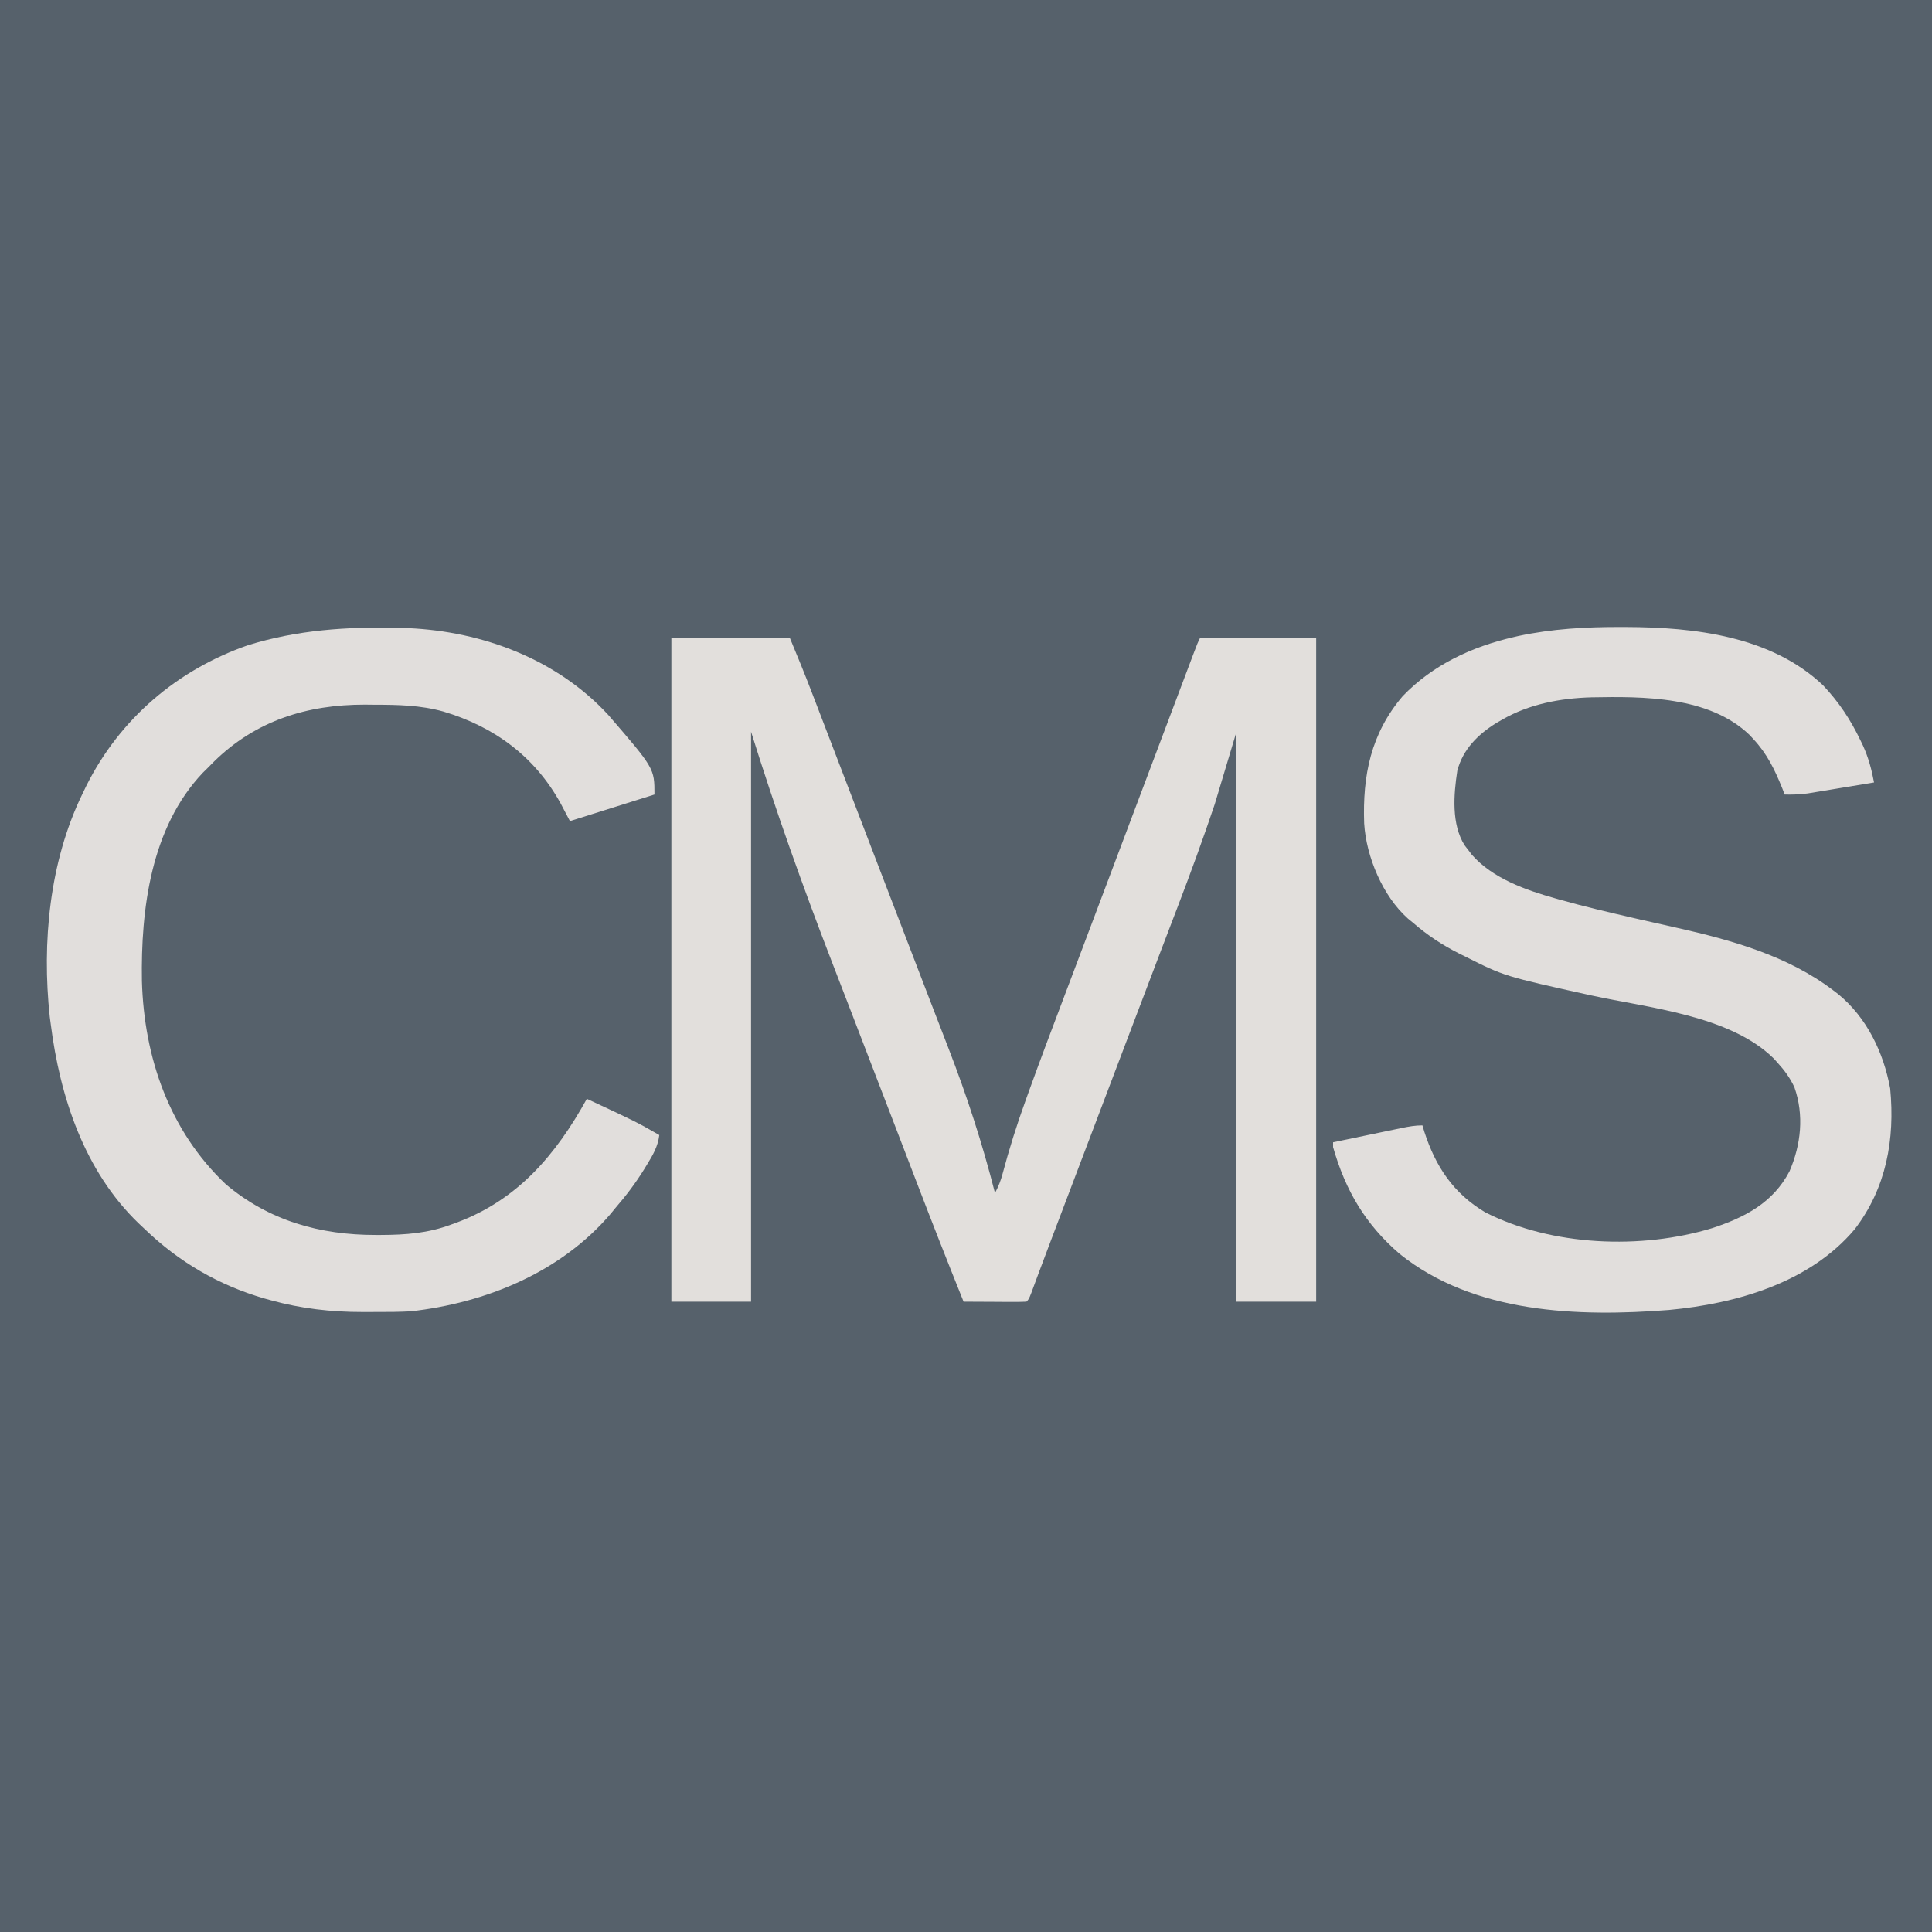
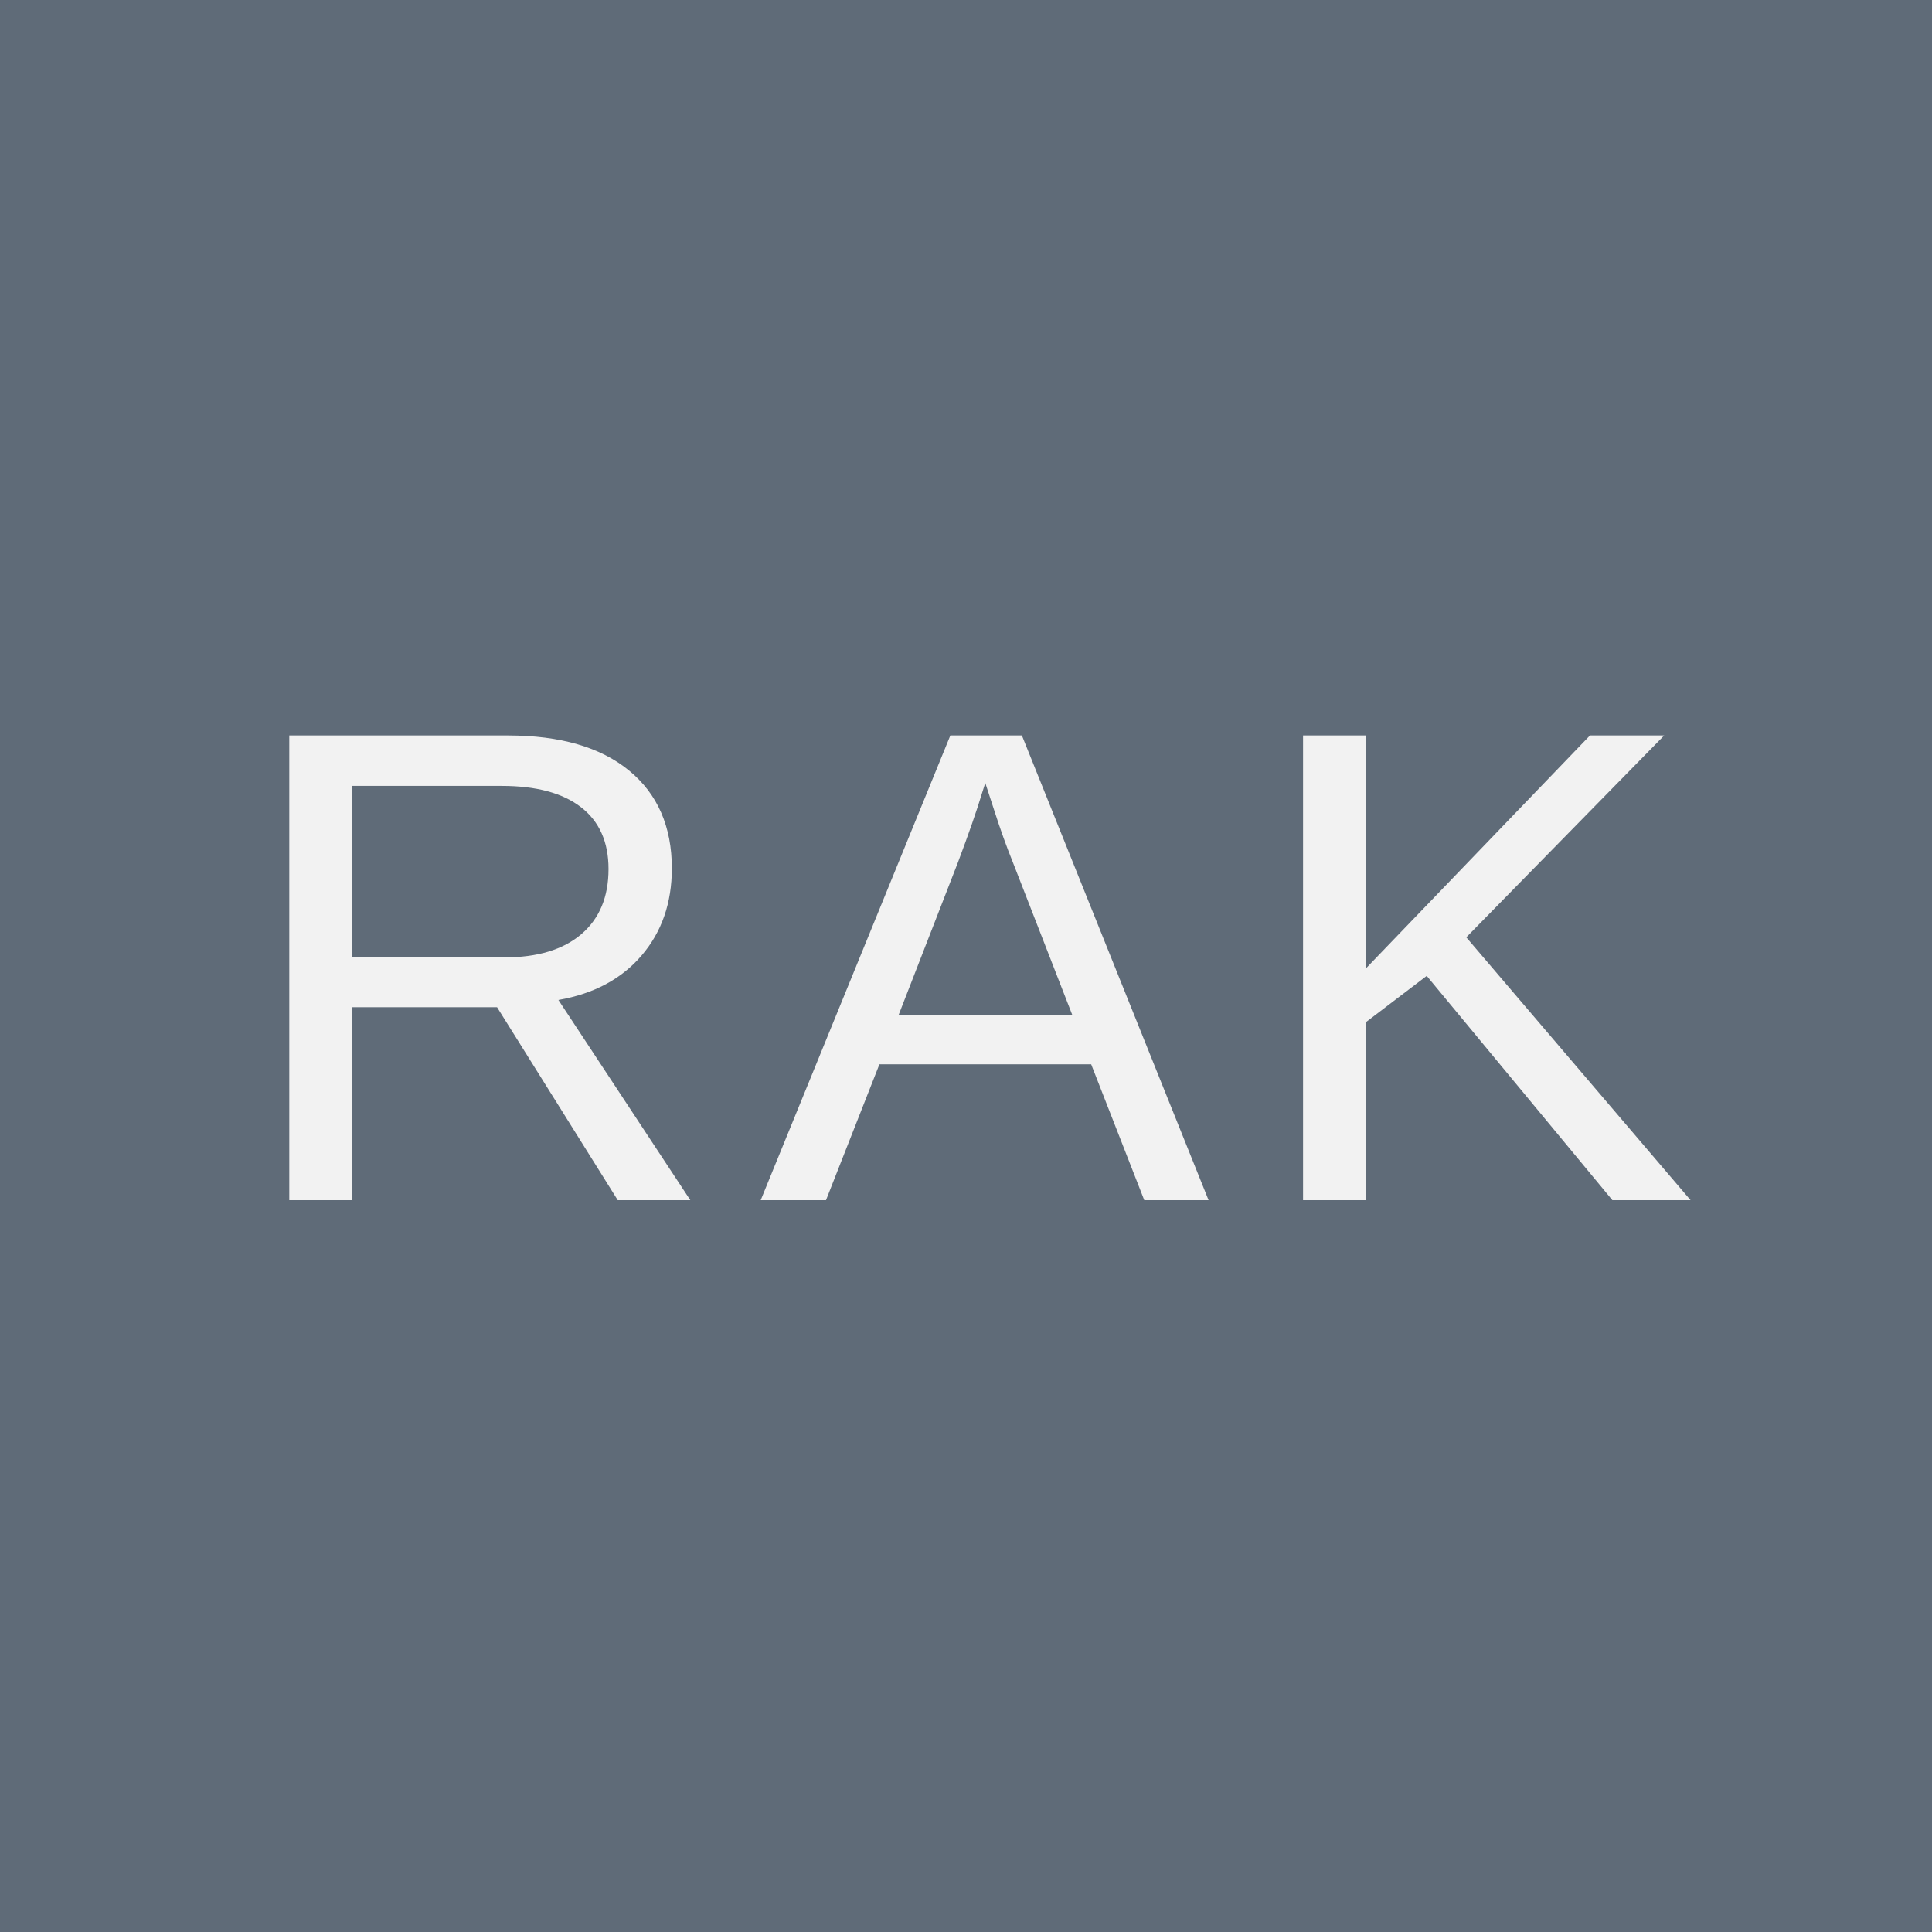
- <svg xmlns="http://www.w3.org/2000/svg" version="1.1" width="800" height="800">
-   <path d="M0 0 C264 0 528 0 800 0 C800 264 800 528 800 800 C536 800 272 800 0 800 C0 536 0 272 0 0 Z " fill="#56616B" transform="translate(0,0)" />
-   <path d="M0 0 C16.17 0 32.34 0 49 0 C52.17 7.609 55.286 15.201 58.23 22.895 C58.618 23.903 59.006 24.912 59.405 25.951 C60.668 29.238 61.928 32.525 63.188 35.812 C64.081 38.141 64.975 40.469 65.869 42.797 C72.321 59.603 78.759 76.416 85.192 93.229 C90.054 105.933 94.933 118.63 99.82 131.323 C102.775 139.001 105.726 146.681 108.676 154.361 C110.666 159.538 112.661 164.711 114.67 169.881 C122.329 189.605 128.784 209.493 134 230 C135.397 227.364 136.405 224.884 137.156 222 C139.864 211.835 142.988 201.89 146.562 191.996 C146.998 190.783 147.434 189.57 147.883 188.32 C152.617 175.182 157.551 162.12 162.5 149.062 C163.491 146.443 164.481 143.823 165.471 141.203 C167.03 137.079 168.589 132.954 170.149 128.83 C174.001 118.649 177.843 108.464 181.68 98.277 C182.096 97.173 182.096 97.173 182.52 96.047 C183.638 93.078 184.756 90.109 185.874 87.139 C190.424 75.059 194.977 62.979 199.53 50.899 C200.492 48.348 201.454 45.797 202.415 43.245 C204.927 36.58 207.44 29.915 209.954 23.25 C210.686 21.311 211.417 19.371 212.148 17.431 C213.13 14.824 214.114 12.219 215.098 9.613 C215.382 8.859 215.666 8.104 215.958 7.326 C217.886 2.229 217.886 2.229 219 0 C234.84 0 250.68 0 267 0 C267 90.75 267 181.5 267 275 C256.11 275 245.22 275 234 275 C234 197.12 234 119.24 234 39 C231.03 48.9 228.06 58.8 225 69 C220.155 83.389 214.968 97.607 209.536 111.782 C208.322 114.95 207.113 118.119 205.904 121.289 C204.606 124.691 203.308 128.093 202.009 131.494 C197.507 143.283 193.031 155.082 188.559 166.883 C186.262 172.94 183.965 178.997 181.668 185.055 C181.208 186.267 180.748 187.48 180.274 188.73 C177.08 197.154 173.884 205.577 170.688 214 C169.185 217.961 167.682 221.922 166.179 225.883 C164.985 229.03 163.79 232.177 162.596 235.324 C161.272 238.812 159.949 242.301 158.625 245.789 C158.216 246.865 157.808 247.942 157.387 249.05 C155.605 253.747 153.83 258.446 152.082 263.155 C151.8 263.915 151.517 264.676 151.226 265.459 C150.501 267.415 149.78 269.372 149.059 271.33 C148 274 148 274 147 275 C145.073 275.087 143.143 275.107 141.215 275.098 C140.162 275.095 139.108 275.093 138.023 275.09 C136.661 275.081 135.299 275.072 133.938 275.062 C131.63 275.051 129.322 275.04 127.014 275.029 C124.007 275.015 124.007 275.015 121 275 C114.399 258.616 107.943 242.183 101.625 225.688 C100.759 223.429 99.892 221.171 99.025 218.913 C97.235 214.25 95.446 209.586 93.657 204.922 C90.698 197.21 87.73 189.501 84.761 181.793 C81.45 173.198 78.147 164.6 74.846 156.001 C72.202 149.119 69.547 142.241 66.887 135.366 C54.562 103.496 43.192 71.615 33 39 C33 116.88 33 194.76 33 275 C22.11 275 11.22 275 0 275 C0 184.25 0 93.5 0 0 Z " fill="#E2DFDC" transform="translate(278,264)" />
-   <path d="M0 0 C0.798 0.001 1.597 0.002 2.419 0.003 C30.713 0.104 62.386 3.747 83.914 24.109 C90.519 31.075 95.384 38.448 99.5 47.062 C99.83 47.751 100.16 48.439 100.5 49.148 C102.757 54.106 104.066 59.026 105.062 64.375 C100.758 65.093 96.453 65.805 92.147 66.511 C90.685 66.752 89.222 66.995 87.76 67.239 C85.65 67.591 83.54 67.937 81.43 68.281 C80.162 68.491 78.895 68.7 77.589 68.916 C74.361 69.336 71.312 69.462 68.062 69.375 C67.711 68.469 67.359 67.563 66.996 66.629 C63.897 58.982 60.764 52.481 55.062 46.375 C54.299 45.549 54.299 45.549 53.52 44.707 C36.771 28.62 9.503 28.721 -12.075 29.133 C-24.858 29.498 -37.769 31.907 -48.938 38.375 C-49.744 38.839 -50.551 39.303 -51.383 39.781 C-58.93 44.464 -65.144 50.62 -67.488 59.449 C-69.011 69.365 -69.999 81.682 -64.461 90.418 C-63.958 91.064 -63.455 91.71 -62.938 92.375 C-62.476 92.99 -62.015 93.605 -61.539 94.238 C-52.912 104.113 -39.149 108.936 -26.938 112.375 C-25.901 112.67 -25.901 112.67 -24.843 112.971 C-14.988 115.738 -5.036 118.081 4.938 120.375 C6.048 120.63 7.158 120.886 8.302 121.149 C13.379 122.313 18.459 123.464 23.547 124.586 C46.017 129.619 69.463 136.22 88.062 150.375 C88.746 150.894 89.429 151.414 90.133 151.949 C102.073 161.687 109.01 176.18 111.75 191.125 C113.779 212.181 110.11 232.369 97.062 249.375 C78.359 271.57 48.063 280.203 20.136 282.806 C-17.48 285.742 -60.547 284.311 -91.301 259.641 C-105.537 247.408 -113.796 233.369 -118.938 215.375 C-118.938 214.715 -118.938 214.055 -118.938 213.375 C-114.151 212.374 -109.364 211.377 -104.576 210.384 C-102.947 210.046 -101.319 209.706 -99.69 209.366 C-97.35 208.876 -95.009 208.391 -92.668 207.906 C-91.94 207.753 -91.212 207.6 -90.461 207.442 C-87.56 206.845 -84.908 206.375 -81.938 206.375 C-81.553 207.665 -81.553 207.665 -81.16 208.98 C-76.499 223.372 -69.194 234.469 -55.938 242.375 C-28.342 256.419 8.668 257.867 38.129 248.898 C51.573 244.466 63.265 238.398 70.062 225.375 C74.837 214.334 76.143 202.11 72.098 190.613 C70.287 186.699 67.961 183.552 65.062 180.375 C64.25 179.482 64.25 179.482 63.422 178.57 C45.228 160.772 11.658 157.737 -12.064 152.546 C-48.031 144.601 -48.031 144.601 -64.125 136.5 C-64.982 136.08 -65.838 135.66 -66.721 135.227 C-73.771 131.67 -79.968 127.576 -85.938 122.375 C-86.595 121.839 -87.252 121.302 -87.93 120.75 C-98.381 111.46 -105.217 95.092 -106.062 81.346 C-106.763 61.492 -103.321 44.13 -90.09 28.613 C-77.641 15.667 -61.486 8.165 -44.188 4.188 C-43.19 3.955 -43.19 3.955 -42.171 3.718 C-28.267 0.739 -14.177 -0.038 0 0 Z " fill="#E1DEDC" transform="translate(670.9375,259.625)" />
-   <path d="M0 0 C1.305 0.03 2.609 0.059 3.953 0.09 C34.895 1.463 65.569 12.975 86.82 35.98 C106 58.181 106 58.181 106 69 C94.45 72.63 82.9 76.26 71 80 C69.742 77.608 68.484 75.215 67.188 72.75 C56.481 53.275 39.704 40.924 18.562 34.625 C8.966 31.969 -0.289 31.818 -10.188 31.812 C-11.426 31.8 -12.664 31.788 -13.939 31.775 C-37.884 31.738 -59.179 38.445 -76.387 55.355 C-77.68 56.665 -77.68 56.665 -79 58 C-79.666 58.656 -80.333 59.312 -81.02 59.988 C-102.542 82.676 -106.725 116.505 -106.238 146.25 C-105.33 178.03 -94.843 208.233 -71.504 230.367 C-53.586 245.49 -32.486 251.409 -9.312 251.375 C-8.65 251.374 -7.988 251.373 -7.305 251.372 C3.117 251.327 12.213 250.665 22 247 C22.65 246.764 23.301 246.528 23.971 246.285 C49.353 236.885 65.199 218.143 78 195 C98.414 204.507 98.414 204.507 108 210 C107.438 214.687 105.365 218.237 102.938 222.188 C102.533 222.852 102.128 223.516 101.711 224.2 C98.215 229.835 94.346 234.988 90 240 C89.287 240.869 88.574 241.738 87.84 242.633 C67.148 266.883 36.148 279.538 5 283 C0.387 283.231 -4.212 283.289 -8.829 283.261 C-10.867 283.25 -12.904 283.261 -14.941 283.273 C-27.789 283.289 -40.347 281.866 -52.75 278.438 C-53.675 278.182 -54.601 277.927 -55.554 277.664 C-74.417 272.179 -90.855 262.601 -105 249 C-105.857 248.194 -106.714 247.389 -107.598 246.559 C-130.093 224.878 -140.146 194.298 -144 164 C-144.133 163.002 -144.266 162.005 -144.402 160.977 C-147.683 130.329 -144.548 96.969 -131 69 C-130.426 67.813 -129.853 66.626 -129.262 65.402 C-115.38 37.632 -91.609 17.366 -62.375 7.188 C-41.923 0.832 -21.292 -0.559 0 0 Z " fill="#E1DEDC" transform="translate(165,260)" />
+ <svg xmlns="http://www.w3.org/2000/svg" version="1.1" width="1024" height="1024" viewBox="0 0 1024 1024">
+   <rect width="1024" height="1024" fill="#5f6b78" />
+   <text x="512" y="512" font-family="Helvetica Neue, Arial, sans-serif" font-size="358" font-weight="300" fill="#f2f2f2" text-anchor="middle" dominant-baseline="central" letter-spacing="20">RAK</text>
</svg>
